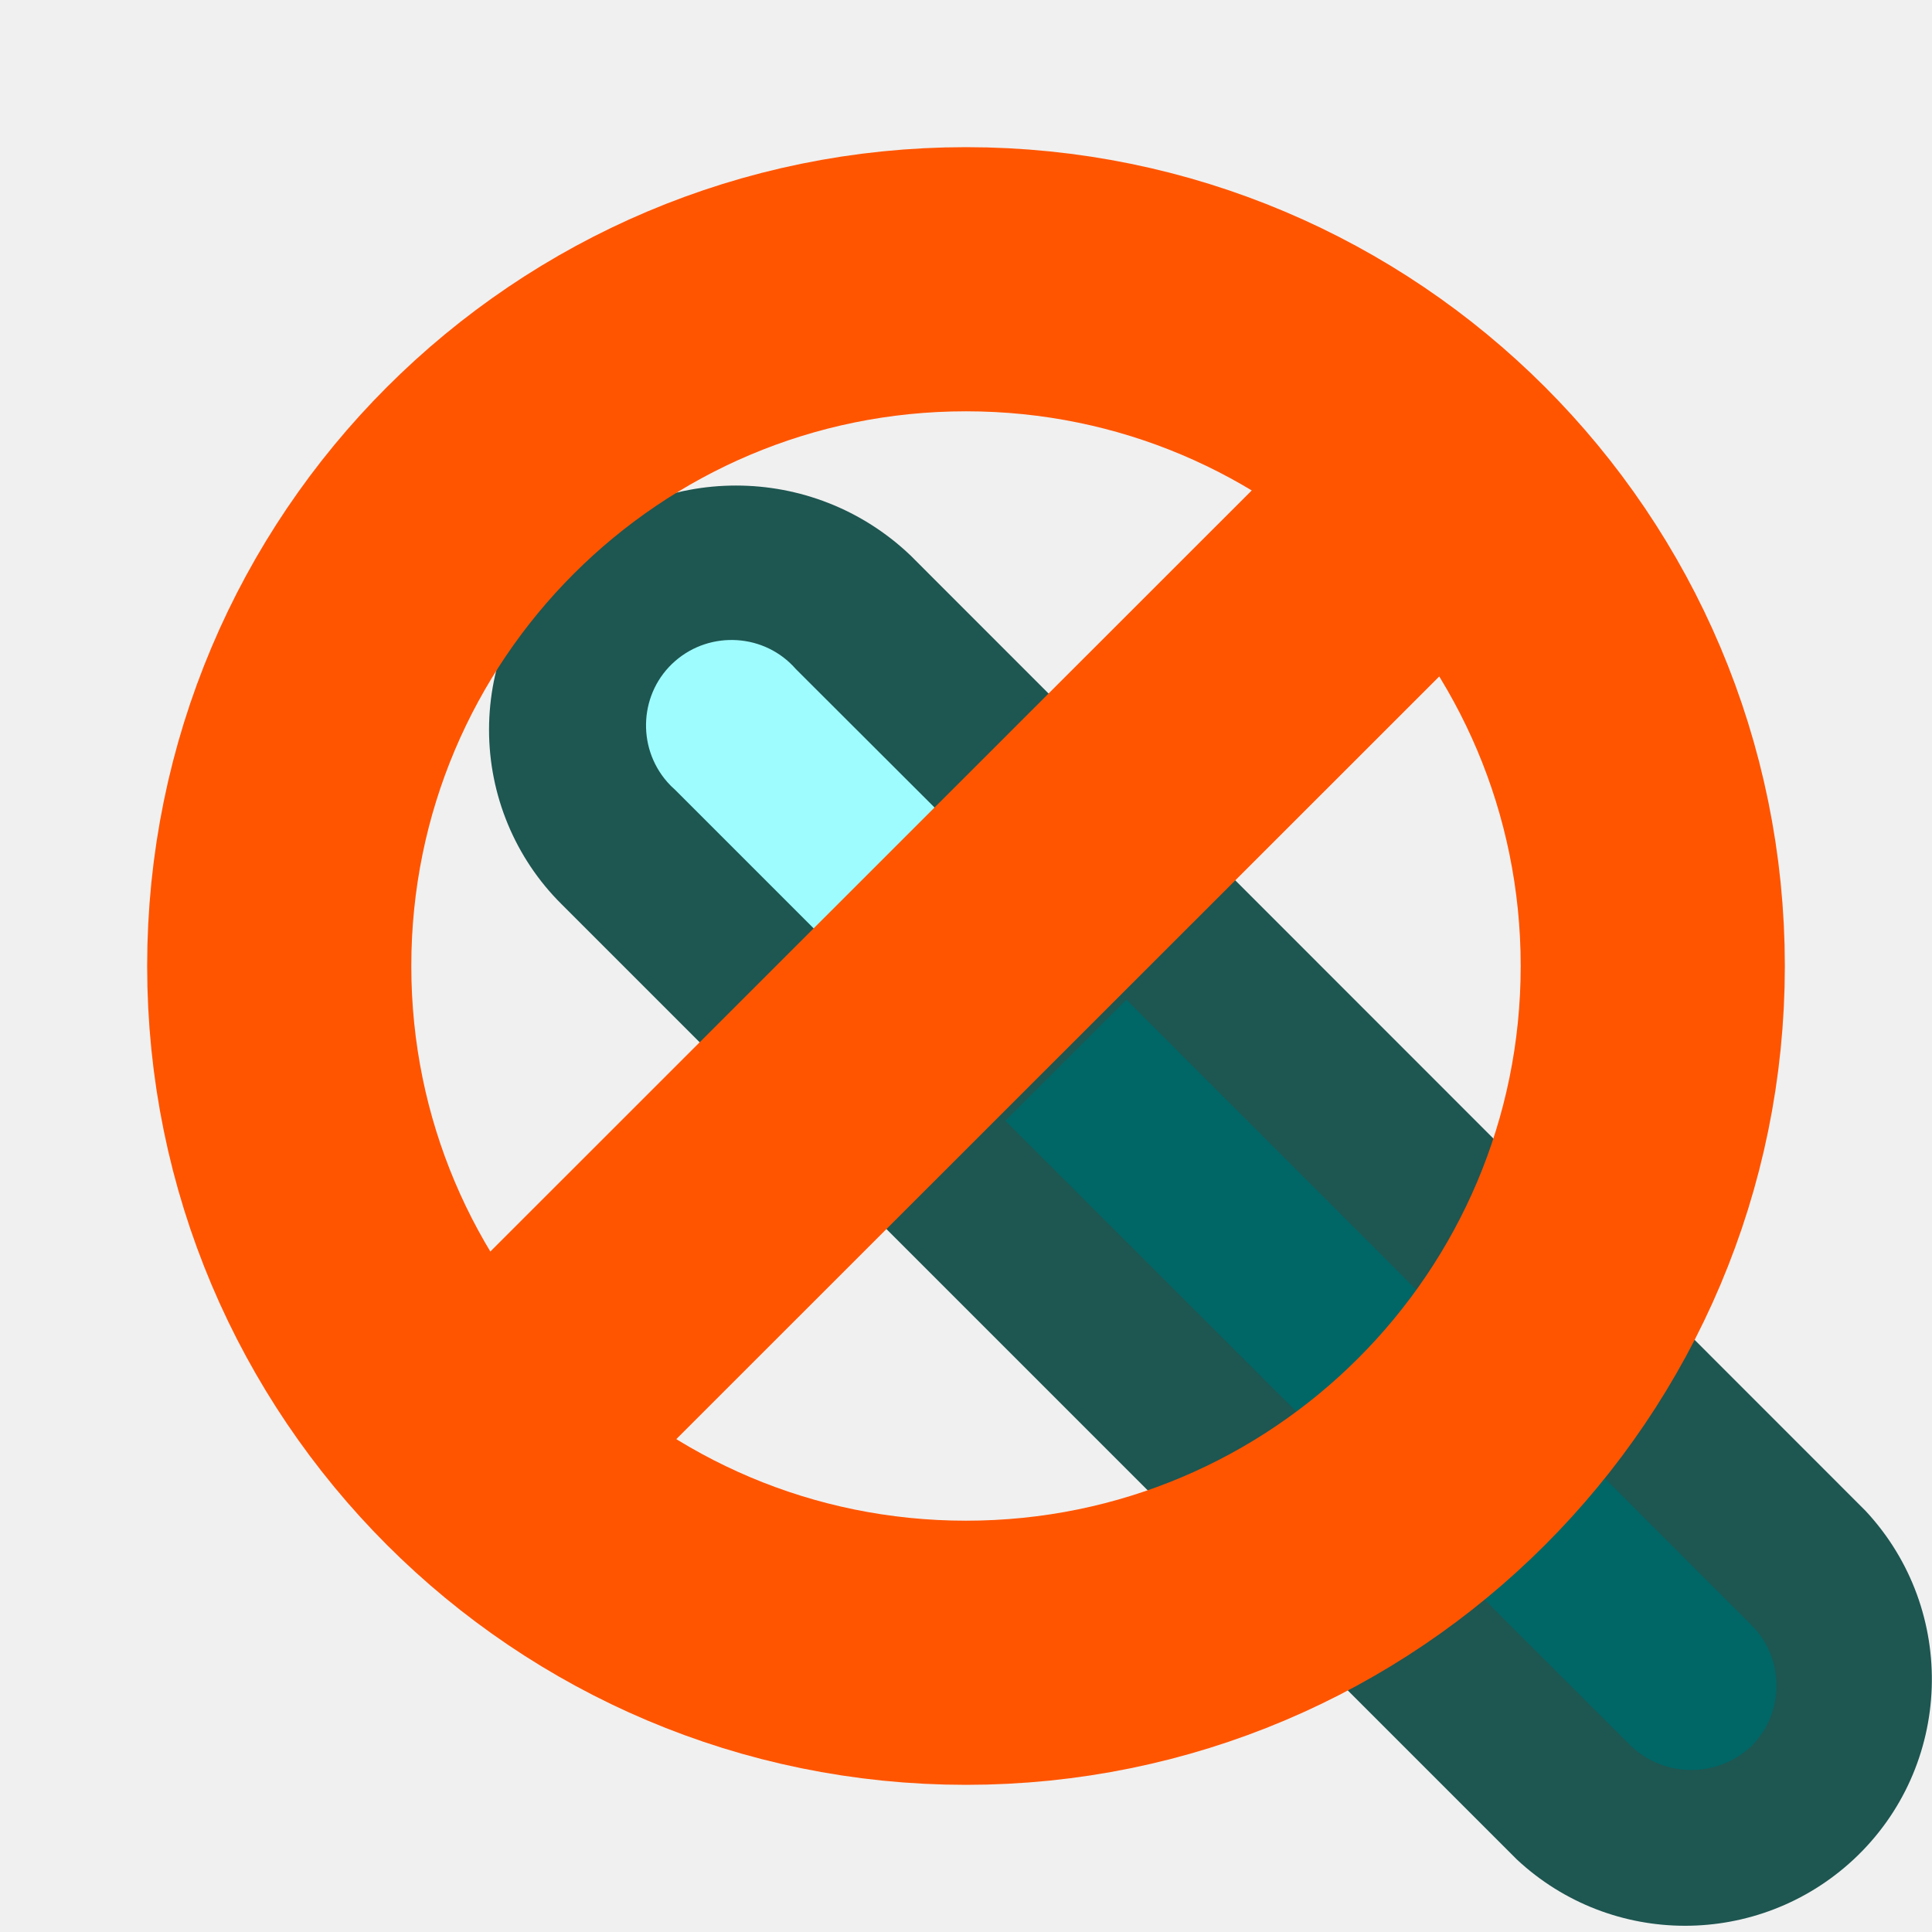
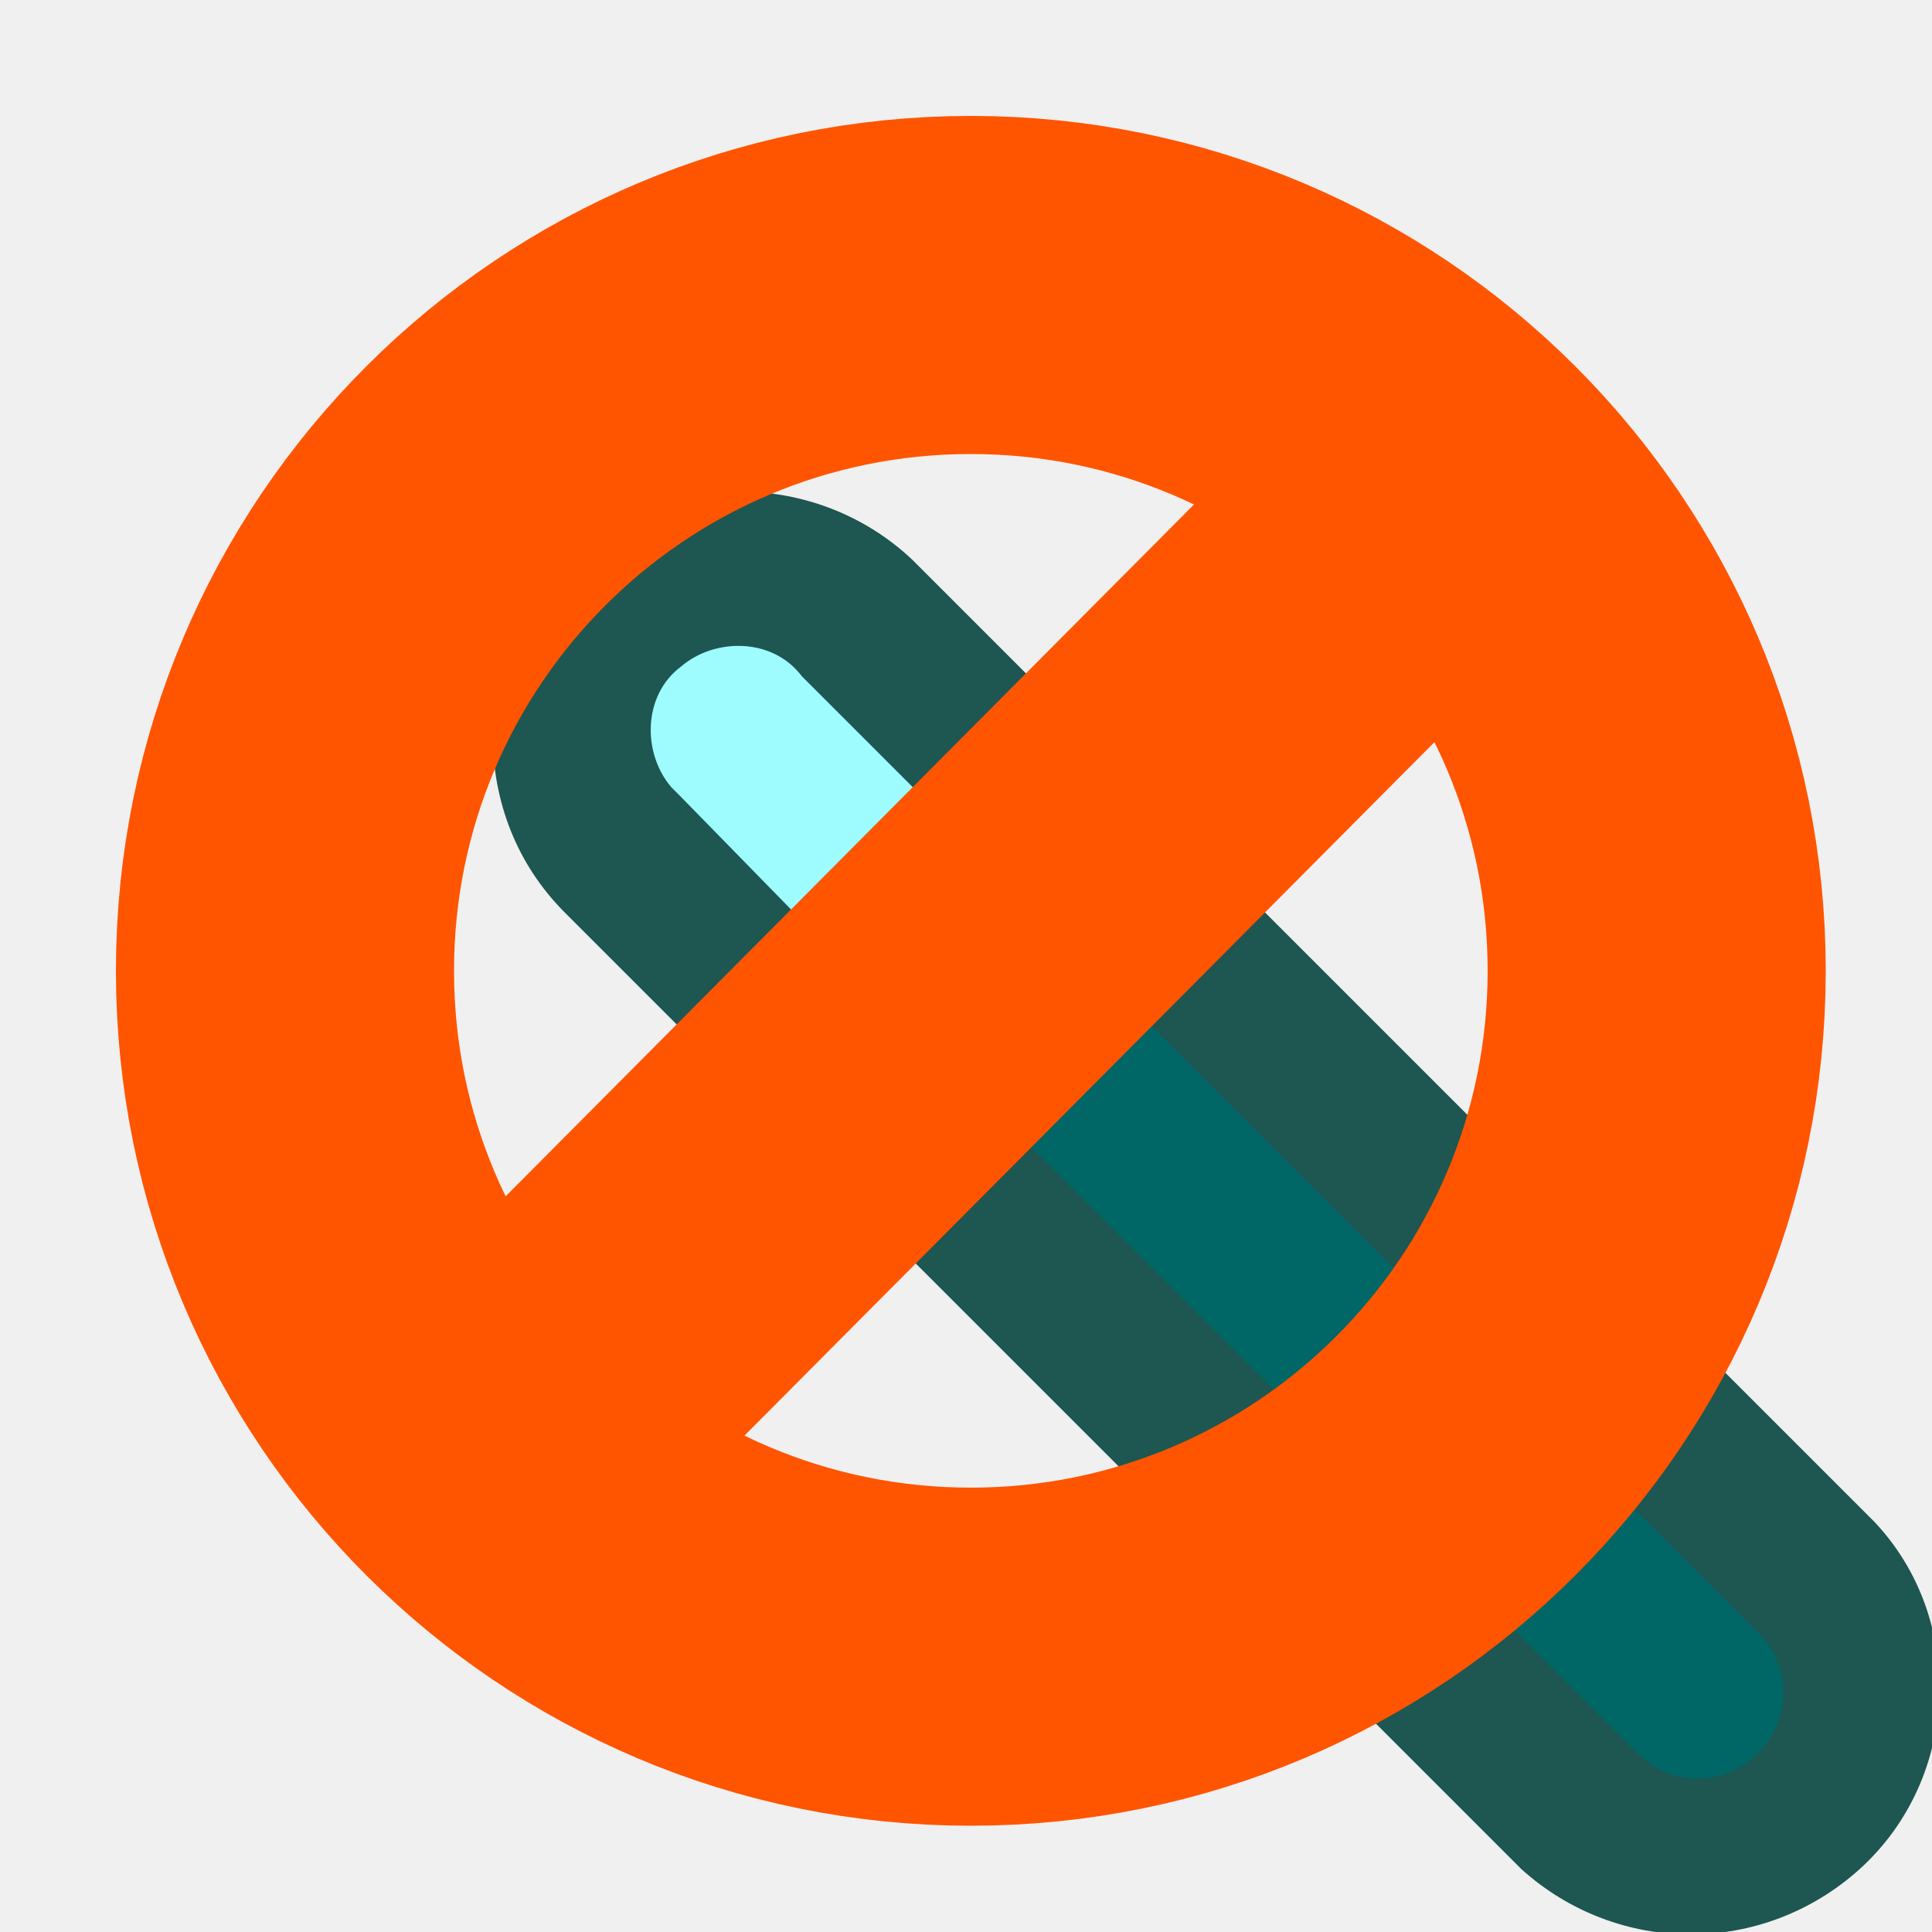
- <svg xmlns="http://www.w3.org/2000/svg" version="1.1" id="Layer_1" x="0px" y="0px" viewBox="0 0 512 512" style="enable-background:new 0 0 512 512;" xml:space="preserve">
+ <svg xmlns="http://www.w3.org/2000/svg" version="1.1" id="Layer_1" x="0px" y="0px" viewBox="0 0 40 40" style="enable-background:new 0 0 40 40;" xml:space="preserve">
  <style type="text/css">
	.st0{fill:#9EFCFF;}
	.st1{fill:#006666;stroke:#FFFFFF;stroke-miterlimit:10;}
	.st2{fill:#1E5651;}
- 	.st3{fill:none;stroke:#FF5500;stroke-width:70;stroke-miterlimit:10;}
+ 	.st3{fill:none;stroke:#FF5500;stroke-width:7;stroke-miterlimit:10;}
</style>
-   <polygon class="st0" points="162,160 219.8,155 493,438 443,497 140,199 " />
-   <polygon class="st1" points="243,297 296,236 499,443 450,497 " />
-   <path class="st2" d="M148.8,239.6L402,492.8c25.1,23.4,64,23.4,89.2,0c26.4-24.6,27.8-66,3.2-92.4L241.3,147.2  c-25.9-24.7-66.6-24.7-92.5,0c-12.3,12.2-19.2,28.8-19.2,46.2C129.6,210.7,136.5,227.4,148.8,239.6z M266.4,297l32.1-32.1  l165.7,165.8c8.8,8.8,8.8,23.2,0,32c-9,8.5-23,8.5-32,0L266.4,297z M178.9,209.3c-0.8-0.7-1.5-1.4-2.1-2.1c-8.2-9.4-7.3-23.8,2.1-32  c9.4-8.2,23.8-7.3,32,2.1l57.4,57.3l-32,32.1L178.9,209.3L178.9,209.3z" />
+   <polygon class="st0" points="12.7,12.6 17.3,12.2 38.6,34.4 34.7,39 11,15.7 " />
+   <polygon class="st1" points="19.1,23.3 23.2,18.6 39.1,34.8 35.3,39 " />
+   <path class="st2" d="M11.7,18.9l19.8,19.8c2,1.8,5,1.8,7,0c2.1-1.9,2.2-5.2,0.3-7.2L18.9,11.6c-2-1.9-5.2-1.9-7.2,0  c-1,1-1.5,2.3-1.5,3.6C10.2,16.6,10.7,17.9,11.7,18.9z M20.9,23.3l2.5-2.5l13,13c0.7,0.7,0.7,1.8,0,2.5c-0.7,0.7-1.8,0.7-2.5,0  L20.9,23.3z M14.1,16.5c-0.1-0.1-0.1-0.1-0.2-0.2c-0.6-0.7-0.6-1.9,0.2-2.5c0.7-0.6,1.9-0.6,2.5,0.2l4.5,4.5L18.5,21L14.1,16.5  L14.1,16.5z" />
  <g>
-     <circle class="st3" cx="256" cy="256" r="182" />
-     <line class="st3" x1="384.3" y1="126.9" x2="130.3" y2="380.8" />
+     <circle class="st3" cx="20.1" cy="20.1" r="14.2" />
+     <line class="st3" x1="30.1" y1="10" x2="10.3" y2="29.9" />
  </g>
</svg>
